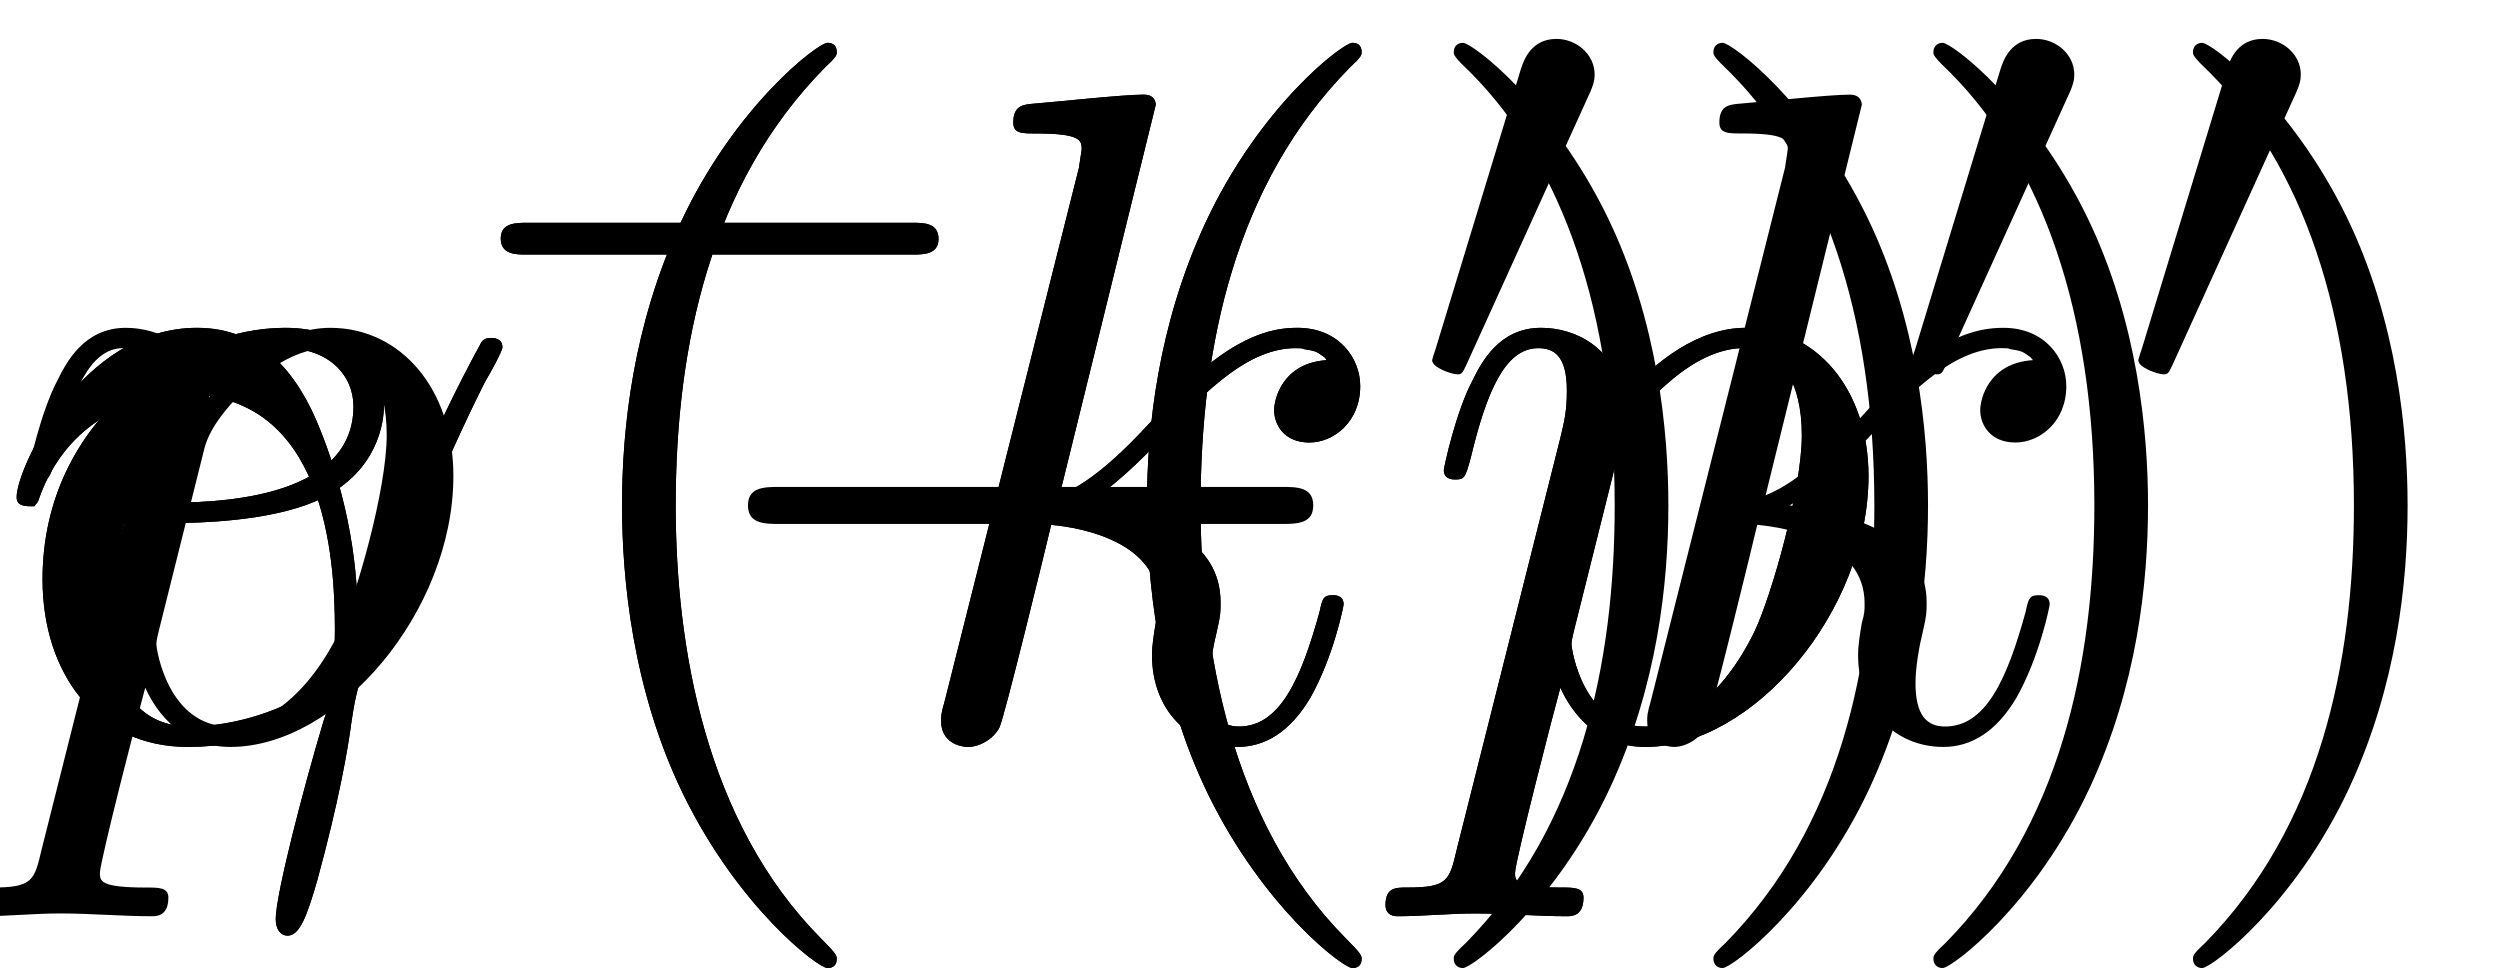
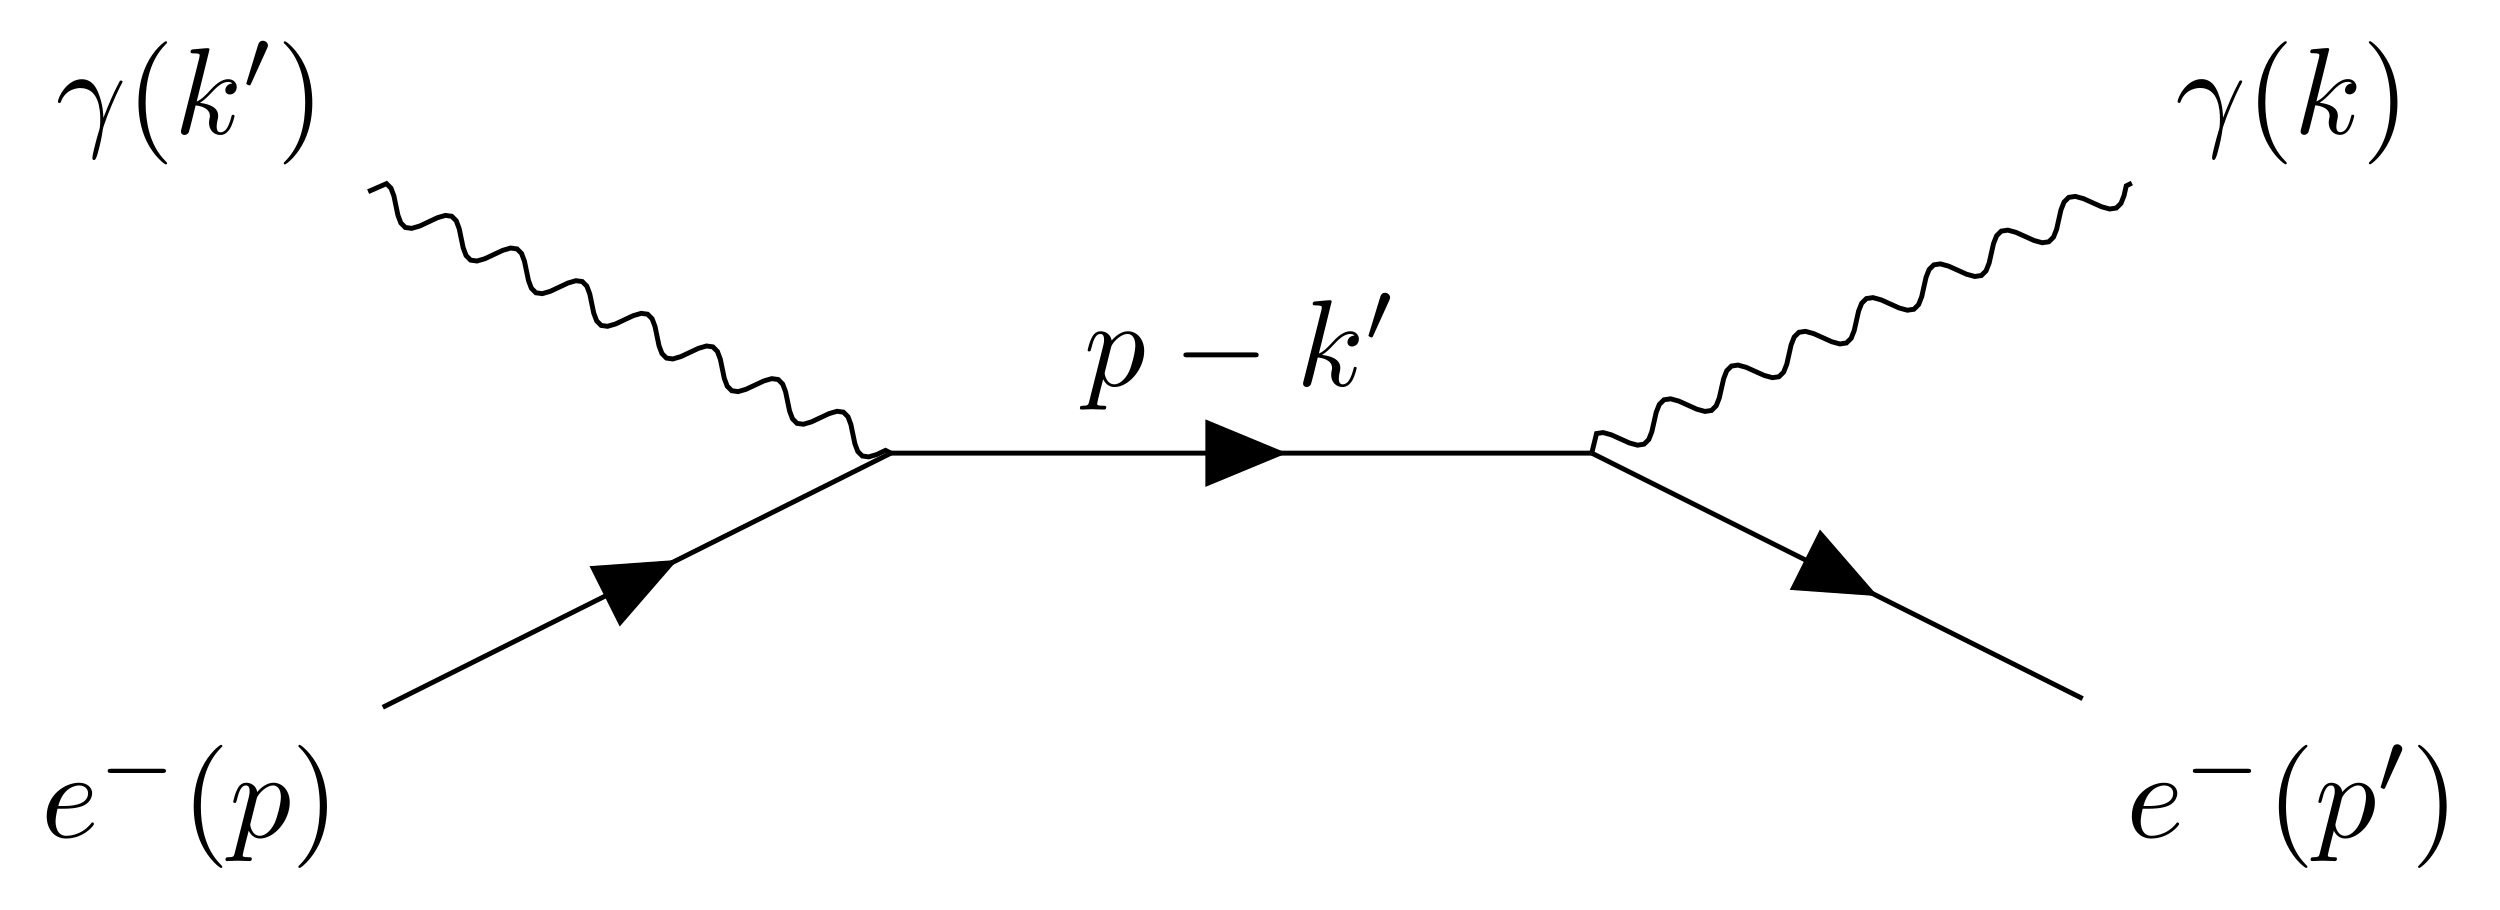
- <svg xmlns="http://www.w3.org/2000/svg" xmlns:xlink="http://www.w3.org/1999/xlink" version="1.1" width="26.92pt" height="10.423pt" viewBox="6.053 -37.298 26.92 10.423">
+ <svg xmlns="http://www.w3.org/2000/svg" xmlns:xlink="http://www.w3.org/1999/xlink" version="1.1" width="202.242pt" height="73.536pt" viewBox="-66.022 -66.022 202.242 73.536">
  <defs>
    <path id="g0-0" d="M5.189-1.576C5.3-1.576 5.467-1.576 5.467-1.743C5.467-1.918 5.307-1.918 5.189-1.918H1.032C.921-1.918 .753-1.918 .753-1.75C.753-1.576 .914-1.576 1.032-1.576H5.189Z" />
    <path id="g0-48" d="M2.022-3.292C2.078-3.41 2.085-3.466 2.085-3.515C2.085-3.731 1.89-3.898 1.674-3.898C1.409-3.898 1.325-3.682 1.29-3.571L.37-.551C.363-.537 .335-.446 .335-.439C.335-.356 .551-.286 .607-.286C.656-.286 .663-.3 .711-.404L2.022-3.292Z" />
    <path id="g1-0" d="M6.565-2.291C6.735-2.291 6.914-2.291 6.914-2.491S6.735-2.69 6.565-2.69H1.176C1.006-2.69 .827-2.69 .827-2.491S1.006-2.291 1.176-2.291H6.565Z" />
    <path id="g2-13" d="M.408-2.531C.797-3.676 1.883-3.686 1.993-3.686C3.497-3.686 3.606-1.943 3.606-1.156C3.606-.548 3.557-.379 3.487-.179C3.268 .548 2.969 1.704 2.969 1.963C2.969 2.072 3.019 2.142 3.098 2.142C3.228 2.142 3.308 1.923 3.417 1.544C3.646 .707 3.746 .139 3.786-.169C3.806-.299 3.826-.428 3.866-.558C4.184-1.544 4.822-3.029 5.22-3.816C5.29-3.935 5.41-4.154 5.41-4.194C5.41-4.294 5.31-4.294 5.29-4.294C5.26-4.294 5.2-4.294 5.171-4.224C4.653-3.278 4.254-2.281 3.856-1.275C3.846-1.584 3.836-2.341 3.447-3.308C3.208-3.915 2.809-4.403 2.122-4.403C.877-4.403 .179-2.889 .179-2.58C.179-2.481 .269-2.481 .369-2.481L.408-2.531Z" />
    <path id="g2-101" d="M1.863-2.301C2.152-2.301 2.889-2.321 3.387-2.531C4.085-2.829 4.134-3.417 4.134-3.557C4.134-3.995 3.756-4.403 3.068-4.403C1.963-4.403 .458-3.437 .458-1.694C.458-.677 1.046 .11 2.022 .11C3.447 .11 4.284-.946 4.284-1.066C4.284-1.126 4.224-1.196 4.164-1.196C4.115-1.196 4.095-1.176 4.035-1.096C3.248-.11 2.162-.11 2.042-.11C1.265-.11 1.176-.946 1.176-1.265C1.176-1.385 1.186-1.694 1.335-2.301H1.863ZM1.395-2.521C1.783-4.035 2.809-4.184 3.068-4.184C3.537-4.184 3.806-3.895 3.806-3.557C3.806-2.521 2.212-2.521 1.803-2.521H1.395Z" />
    <path id="g2-107" d="M2.859-6.804C2.859-6.814 2.859-6.914 2.73-6.914C2.501-6.914 1.773-6.834 1.514-6.814C1.435-6.804 1.325-6.795 1.325-6.615C1.325-6.496 1.415-6.496 1.564-6.496C2.042-6.496 2.062-6.426 2.062-6.326L2.032-6.127L.588-.389C.548-.249 .548-.229 .548-.169C.548 .06 .747 .11 .837 .11C.966 .11 1.116 .02 1.176-.1C1.225-.189 1.674-2.032 1.733-2.281C2.072-2.252 2.889-2.092 2.889-1.435C2.889-1.365 2.889-1.325 2.859-1.225C2.839-1.106 2.819-.986 2.819-.877C2.819-.289 3.218 .11 3.736 .11C4.035 .11 4.304-.05 4.523-.418C4.772-.857 4.882-1.405 4.882-1.425C4.882-1.524 4.792-1.524 4.762-1.524C4.663-1.524 4.653-1.484 4.623-1.345C4.423-.618 4.194-.11 3.756-.11C3.567-.11 3.437-.219 3.437-.578C3.437-.747 3.477-.976 3.517-1.136C3.557-1.305 3.557-1.345 3.557-1.445C3.557-2.092 2.929-2.381 2.082-2.491C2.391-2.67 2.71-2.989 2.939-3.228C3.417-3.756 3.875-4.184 4.364-4.184C4.423-4.184 4.433-4.184 4.453-4.174C4.573-4.154 4.583-4.154 4.663-4.095C4.682-4.085 4.682-4.075 4.702-4.055C4.224-4.025 4.134-3.636 4.134-3.517C4.134-3.357 4.244-3.168 4.513-3.168C4.772-3.168 5.061-3.387 5.061-3.776C5.061-4.075 4.832-4.403 4.384-4.403C4.105-4.403 3.646-4.324 2.929-3.527C2.59-3.148 2.202-2.75 1.823-2.6L2.859-6.804Z" />
    <path id="g2-112" d="M.448 1.215C.369 1.554 .349 1.624-.09 1.624C-.209 1.624-.319 1.624-.319 1.813C-.319 1.893-.269 1.933-.189 1.933C.08 1.933 .369 1.903 .648 1.903C.976 1.903 1.315 1.933 1.634 1.933C1.684 1.933 1.813 1.933 1.813 1.733C1.813 1.624 1.714 1.624 1.574 1.624C1.076 1.624 1.076 1.554 1.076 1.465C1.076 1.345 1.494-.279 1.564-.528C1.694-.239 1.973 .11 2.481 .11C3.636 .11 4.882-1.345 4.882-2.809C4.882-3.746 4.314-4.403 3.557-4.403C3.059-4.403 2.58-4.045 2.252-3.656C2.152-4.194 1.724-4.403 1.355-4.403C.897-4.403 .707-4.015 .618-3.836C.438-3.497 .309-2.899 .309-2.869C.309-2.77 .408-2.77 .428-2.77C.528-2.77 .538-2.78 .598-2.999C.767-3.706 .966-4.184 1.325-4.184C1.494-4.184 1.634-4.105 1.634-3.726C1.634-3.497 1.604-3.387 1.564-3.218L.448 1.215ZM2.202-3.108C2.271-3.377 2.54-3.656 2.72-3.806C3.068-4.115 3.357-4.184 3.527-4.184C3.925-4.184 4.164-3.836 4.164-3.248S3.836-1.514 3.656-1.136C3.318-.438 2.839-.11 2.471-.11C1.813-.11 1.684-.936 1.684-.996C1.684-1.016 1.684-1.036 1.714-1.156L2.202-3.108Z" />
    <path id="g3-40" d="M3.298 2.391C3.298 2.361 3.298 2.341 3.128 2.172C1.883 .917 1.564-.966 1.564-2.491C1.564-4.224 1.943-5.958 3.168-7.203C3.298-7.323 3.298-7.342 3.298-7.372C3.298-7.442 3.258-7.472 3.198-7.472C3.098-7.472 2.202-6.795 1.614-5.529C1.106-4.433 .986-3.328 .986-2.491C.986-1.714 1.096-.508 1.644 .618C2.242 1.843 3.098 2.491 3.198 2.491C3.258 2.491 3.298 2.461 3.298 2.391Z" />
    <path id="g3-41" d="M2.879-2.491C2.879-3.268 2.77-4.473 2.222-5.599C1.624-6.824 .767-7.472 .667-7.472C.608-7.472 .568-7.432 .568-7.372C.568-7.342 .568-7.323 .757-7.143C1.733-6.157 2.301-4.573 2.301-2.491C2.301-.787 1.933 .966 .697 2.222C.568 2.341 .568 2.361 .568 2.391C.568 2.451 .608 2.491 .667 2.491C.767 2.491 1.664 1.813 2.252 .548C2.76-.548 2.879-1.654 2.879-2.491Z" />
  </defs>
  <g id="page1">
-     <use x="6.053" y="-29.365" xlink:href="#g2-101" />
-     <use x="10.692" y="-32.981" xlink:href="#g0-0" />
-     <use x="17.417" y="-29.365" xlink:href="#g3-40" />
-     <use x="21.291" y="-29.365" xlink:href="#g2-112" />
-     <use x="26.304" y="-29.365" xlink:href="#g3-41" />
-     <use x="6.053" y="-29.365" xlink:href="#g2-101" />
-     <use x="10.692" y="-32.981" xlink:href="#g0-0" />
-     <use x="17.417" y="-29.365" xlink:href="#g3-40" />
-     <use x="21.291" y="-29.365" xlink:href="#g2-112" />
-     <use x="26.304" y="-32.981" xlink:href="#g0-48" />
-     <use x="29.099" y="-29.365" xlink:href="#g3-41" />
-     <use x="6.053" y="-29.365" xlink:href="#g2-13" />
-     <use x="11.765" y="-29.365" xlink:href="#g3-40" />
-     <use x="15.639" y="-29.365" xlink:href="#g2-107" />
-     <use x="21.139" y="-32.981" xlink:href="#g0-48" />
-     <use x="23.935" y="-29.365" xlink:href="#g3-41" />
-     <use x="6.053" y="-29.365" xlink:href="#g2-13" />
-     <use x="11.765" y="-29.365" xlink:href="#g3-40" />
-     <use x="15.639" y="-29.365" xlink:href="#g2-107" />
-     <use x="21.139" y="-29.365" xlink:href="#g3-41" />
-     <use x="6.053" y="-29.365" xlink:href="#g2-112" />
-     <use x="13.28" y="-29.365" xlink:href="#g1-0" />
-     <use x="23.242" y="-29.365" xlink:href="#g2-107" />
-     <use x="28.743" y="-32.981" xlink:href="#g0-48" />
+     <g stroke-miterlimit="10" transform="translate(6.053426,-29.36525)scale(0.996264,-0.996264)">
+       <g fill="#000" stroke="#000">
+         <g stroke-width="0.4">
+           <g transform="translate(-69.01315,-31.18387)">
+             <g stroke="none" transform="scale(-1.00375,1.00375)translate(6.053426,-29.36525)scale(-1,-1)">
+               <g fill="#000">
+                 <g stroke="none">
+                   <use x="6.053" y="-29.365" xlink:href="#g2-101" />
+                   <use x="10.692" y="-32.981" xlink:href="#g0-0" />
+                   <use x="17.417" y="-29.365" xlink:href="#g3-40" />
+                   <use x="21.291" y="-29.365" xlink:href="#g2-112" />
+                   <use x="26.304" y="-29.365" xlink:href="#g3-41" />
+                 </g>
+               </g>
+             </g>
+           </g>
+           <g transform="translate(100.3005,-31.18387)">
+             <g stroke="none" transform="scale(-1.00375,1.00375)translate(6.053426,-29.36525)scale(-1,-1)">
+               <g fill="#000">
+                 <g stroke="none">
+                   <use x="6.053" y="-29.365" xlink:href="#g2-101" />
+                   <use x="10.692" y="-32.981" xlink:href="#g0-0" />
+                   <use x="17.417" y="-29.365" xlink:href="#g3-40" />
+                   <use x="21.291" y="-29.365" xlink:href="#g2-112" />
+                   <use x="26.304" y="-32.981" xlink:href="#g0-48" />
+                   <use x="29.099" y="-29.365" xlink:href="#g3-41" />
+                 </g>
+               </g>
+             </g>
+           </g>
+           <g transform="translate(-67.824,25.94383)">
+             <g stroke="none" transform="scale(-1.00375,1.00375)translate(6.053426,-29.36525)scale(-1,-1)">
+               <g fill="#000">
+                 <g stroke="none">
+                   <use x="6.053" y="-29.365" xlink:href="#g2-13" />
+                   <use x="11.765" y="-29.365" xlink:href="#g3-40" />
+                   <use x="15.639" y="-29.365" xlink:href="#g2-107" />
+                   <use x="21.139" y="-32.981" xlink:href="#g0-48" />
+                   <use x="23.935" y="-29.365" xlink:href="#g3-41" />
+                 </g>
+               </g>
+             </g>
+           </g>
+           <g transform="translate(104.2952,25.95274)">
+             <g stroke="none" transform="scale(-1.00375,1.00375)translate(6.053426,-29.36525)scale(-1,-1)">
+               <g fill="#000">
+                 <g stroke="none">
+                   <use x="6.053" y="-29.365" xlink:href="#g2-13" />
+                   <use x="11.765" y="-29.365" xlink:href="#g3-40" />
+                   <use x="15.639" y="-29.365" xlink:href="#g2-107" />
+                   <use x="21.139" y="-29.365" xlink:href="#g3-41" />
+                 </g>
+               </g>
+             </g>
+           </g>
+           <path d="M-41.265-20.637L0 0" fill="none" />
+           <path d="M-17.331-8.668L-24.479-9.176L-22.026-14.082Z" stroke="none" />
+           <g transform="matrix(0.89435,0.44727,-0.44727,0.89435,-21.91122,-10.95816)">
+             <g stroke="none" transform="scale(-1.00375,1.00375)translate(6.053426,-29.36525)scale(-1,-1)">
+               <g fill="#000">
+                 <g stroke="none" />
+               </g>
+             </g>
+           </g>
+           <path d="M0 0H56.905" fill="none" />
+           <path d="M32.152 0L25.53 2.743V-2.743Z" stroke="none" />
+           <g transform="translate(27.0301,0.0)">
+             <g stroke="none" transform="scale(-1.00375,1.00375)translate(6.053426,-29.36525)scale(-1,-1)">
+               <g fill="#000">
+                 <g stroke="none" />
+               </g>
+             </g>
+           </g>
+           <g transform="translate(15.66286,5.4774)">
+             <g stroke="none" transform="scale(-1.00375,1.00375)translate(6.053426,-29.36525)scale(-1,-1)">
+               <g fill="#000">
+                 <g stroke="none">
+                   <use x="6.053" y="-29.365" xlink:href="#g2-112" />
+                   <use x="13.28" y="-29.365" xlink:href="#g1-0" />
+                   <use x="23.242" y="-29.365" xlink:href="#g2-107" />
+                   <use x="28.743" y="-32.981" xlink:href="#g0-48" />
+                 </g>
+               </g>
+             </g>
+           </g>
+           <path d="M56.905 0L96.768-19.936" fill="none" />
+           <path d="M80.129-11.614L75.434-6.2L72.98-11.105Z" stroke="none" />
+           <g transform="matrix(0.89433,-0.44727,0.44727,0.89433,75.54837,-9.32352)">
+             <g stroke="none" transform="scale(-1.00375,1.00375)translate(6.053426,-29.36525)scale(-1,-1)">
+               <g fill="#000">
+                 <g stroke="none" />
+               </g>
+             </g>
+           </g>
+           <path d="M0 0L-.442 .221L-1.163-.117L-1.809-.305L-2.326-.234L-2.693 .136L-2.93 .766L-3.092 1.546L-3.254 2.326L-3.492 2.956L-3.858 3.327L-4.375 3.398L-5.021 3.21L-5.743 2.872L-6.464 2.534L-7.11 2.345L-7.627 2.417L-7.994 2.787L-8.231 3.417L-8.393 4.197L-8.555 4.977L-8.792 5.607L-9.159 5.978L-9.676 6.049L-10.322 5.861L-11.044 5.523L-11.765 5.185L-12.411 4.996L-12.928 5.067L-13.295 5.438L-13.532 6.068L-13.694 6.848L-13.856 7.628L-14.093 8.258L-14.46 8.629L-14.977 8.7L-15.623 8.512L-16.344 8.174L-17.066 7.836L-17.712 7.647L-18.229 7.718L-18.596 8.089L-18.833 8.719L-18.995 9.499L-19.157 10.279L-19.394 10.909L-19.761 11.28L-20.278 11.351L-20.924 11.163L-21.645 10.825L-22.367 10.486L-23.013 10.298L-23.53 10.369L-23.897 10.74L-24.134 11.37L-24.296 12.15L-24.458 12.93L-24.695 13.56L-25.062 13.931L-25.579 14.002L-26.225 13.813L-26.946 13.475L-27.668 13.137L-28.314 12.949L-28.831 13.02L-29.197 13.391L-29.435 14.021L-29.597 14.801L-29.759 15.581L-29.996 16.211L-30.363 16.582L-30.88 16.653L-31.526 16.464L-32.247 16.126L-32.968 15.788L-33.615 15.6L-34.131 15.671L-34.498 16.042L-34.735 16.672L-34.898 17.452L-35.06 18.232L-35.297 18.862L-35.664 19.232L-36.18 19.304L-36.827 19.115L-37.548 18.777L-38.269 18.439L-38.916 18.251L-39.432 18.322L-39.799 18.693L-40.036 19.323L-40.199 20.103L-40.361 20.883L-40.598 21.513L-40.965 21.883L-42.454 21.231" fill="none" />
+           <path d="M100.762 21.932L100.306 21.704L100.129 20.917L99.877 20.279L99.495 19.901L98.964 19.823L98.303 20.004L97.567 20.334L96.831 20.665L96.17 20.846L95.638 20.767L95.257 20.389L95.005 19.752L94.828 18.965L94.651 18.177L94.399 17.54L94.018 17.162L93.486 17.083L92.825 17.264L92.089 17.595L91.353 17.926L90.692 18.106L90.161 18.028L89.779 17.65L89.527 17.012L89.35 16.225L89.173 15.438L88.921 14.8L88.54 14.422L88.008 14.344L87.347 14.525L86.611 14.856L85.875 15.186L85.214 15.367L84.683 15.289L84.301 14.911L84.049 14.273L83.872 13.486L83.696 12.699L83.444 12.061L83.062 11.683L82.531 11.605L81.87 11.785L81.134 12.116L80.398 12.447L79.736 12.628L79.205 12.549L78.823 12.171L78.572 11.534L78.395 10.746L78.218 9.959L77.966 9.322L77.584 8.944L77.053 8.865L76.392 9.046L75.656 9.377L74.92 9.707L74.259 9.888L73.727 9.81L73.346 9.432L73.094 8.794L72.917 8.007L72.74 7.22L72.488 6.582L72.107 6.204L71.575 6.126L70.914 6.307L70.178 6.637L69.442 6.968L68.781 7.149L68.25 7.071L67.868 6.692L67.616 6.055L67.439 5.268L67.262 4.481L67.01 3.843L66.629 3.465L66.097 3.386L65.436 3.567L64.7 3.898L63.964 4.229L63.303 4.41L62.772 4.331L62.39 3.953L62.138 3.316L61.961 2.528L61.784 1.741L61.533 1.104L61.151 .726L60.62 .647L59.958 .828L59.222 1.159L58.486 1.489L57.825 1.67L57.294 1.592L56.905 0" fill="none" />
+         </g>
+       </g>
+     </g>
  </g>
</svg>
